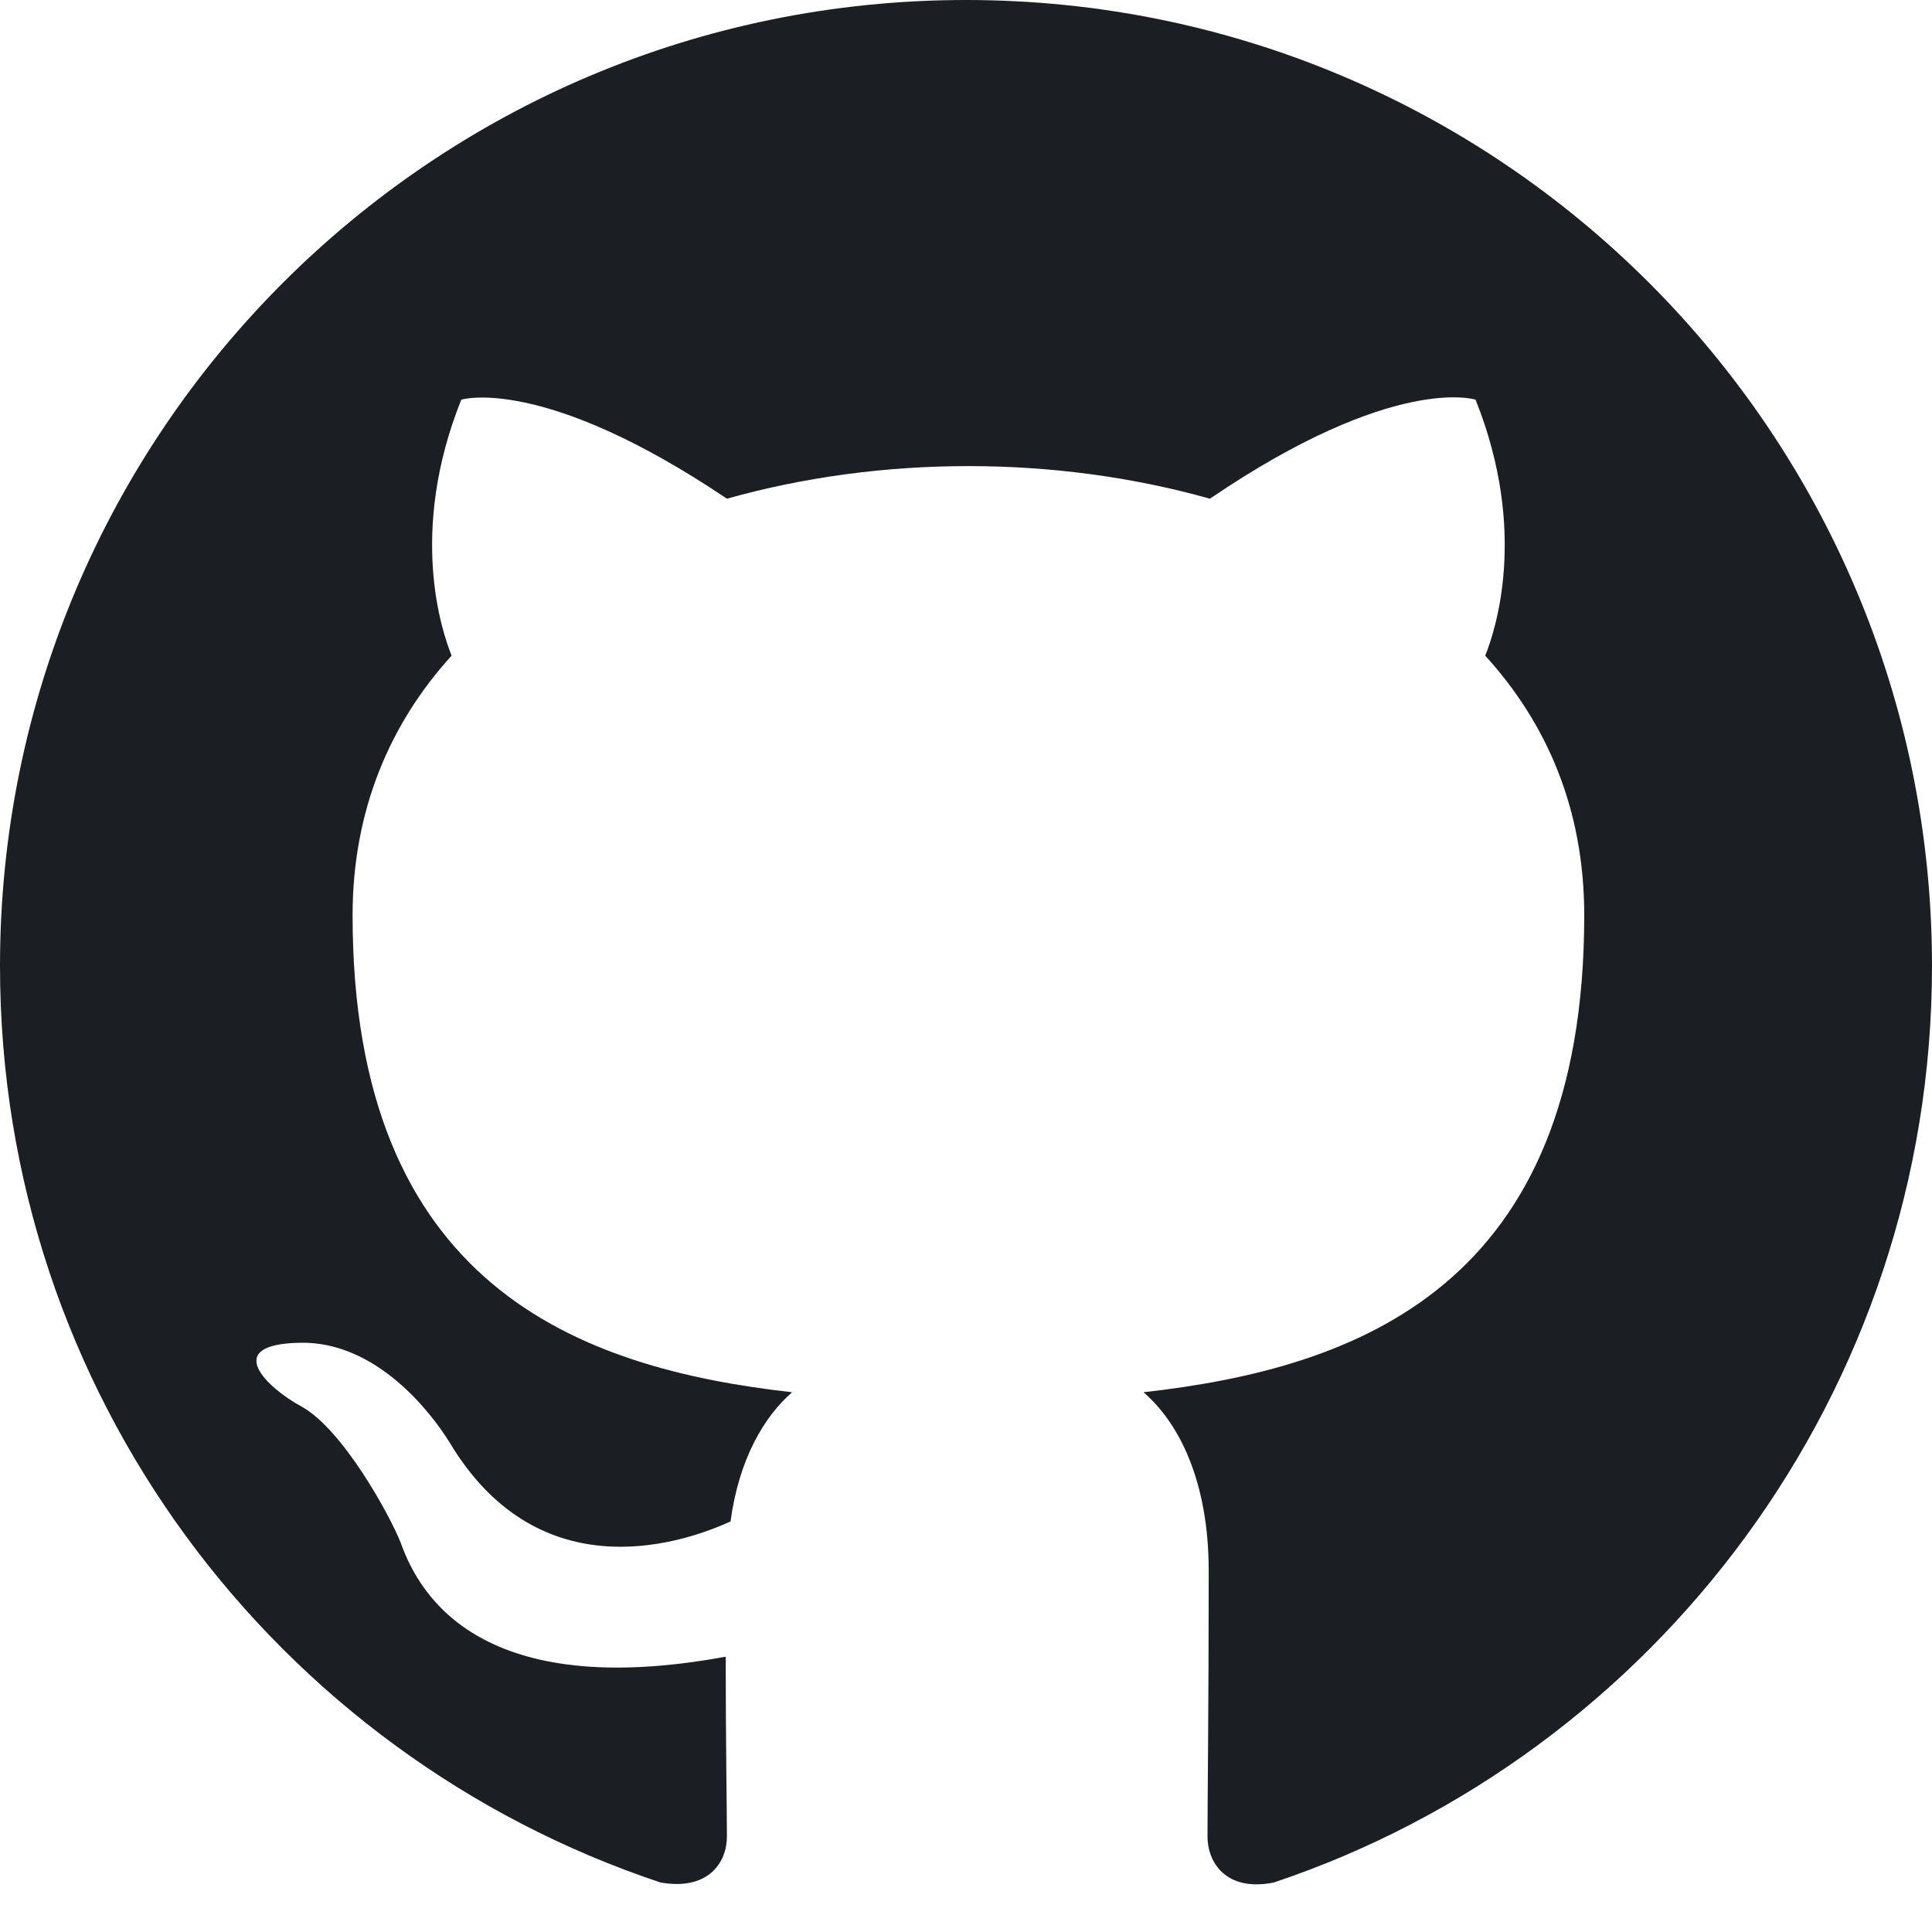
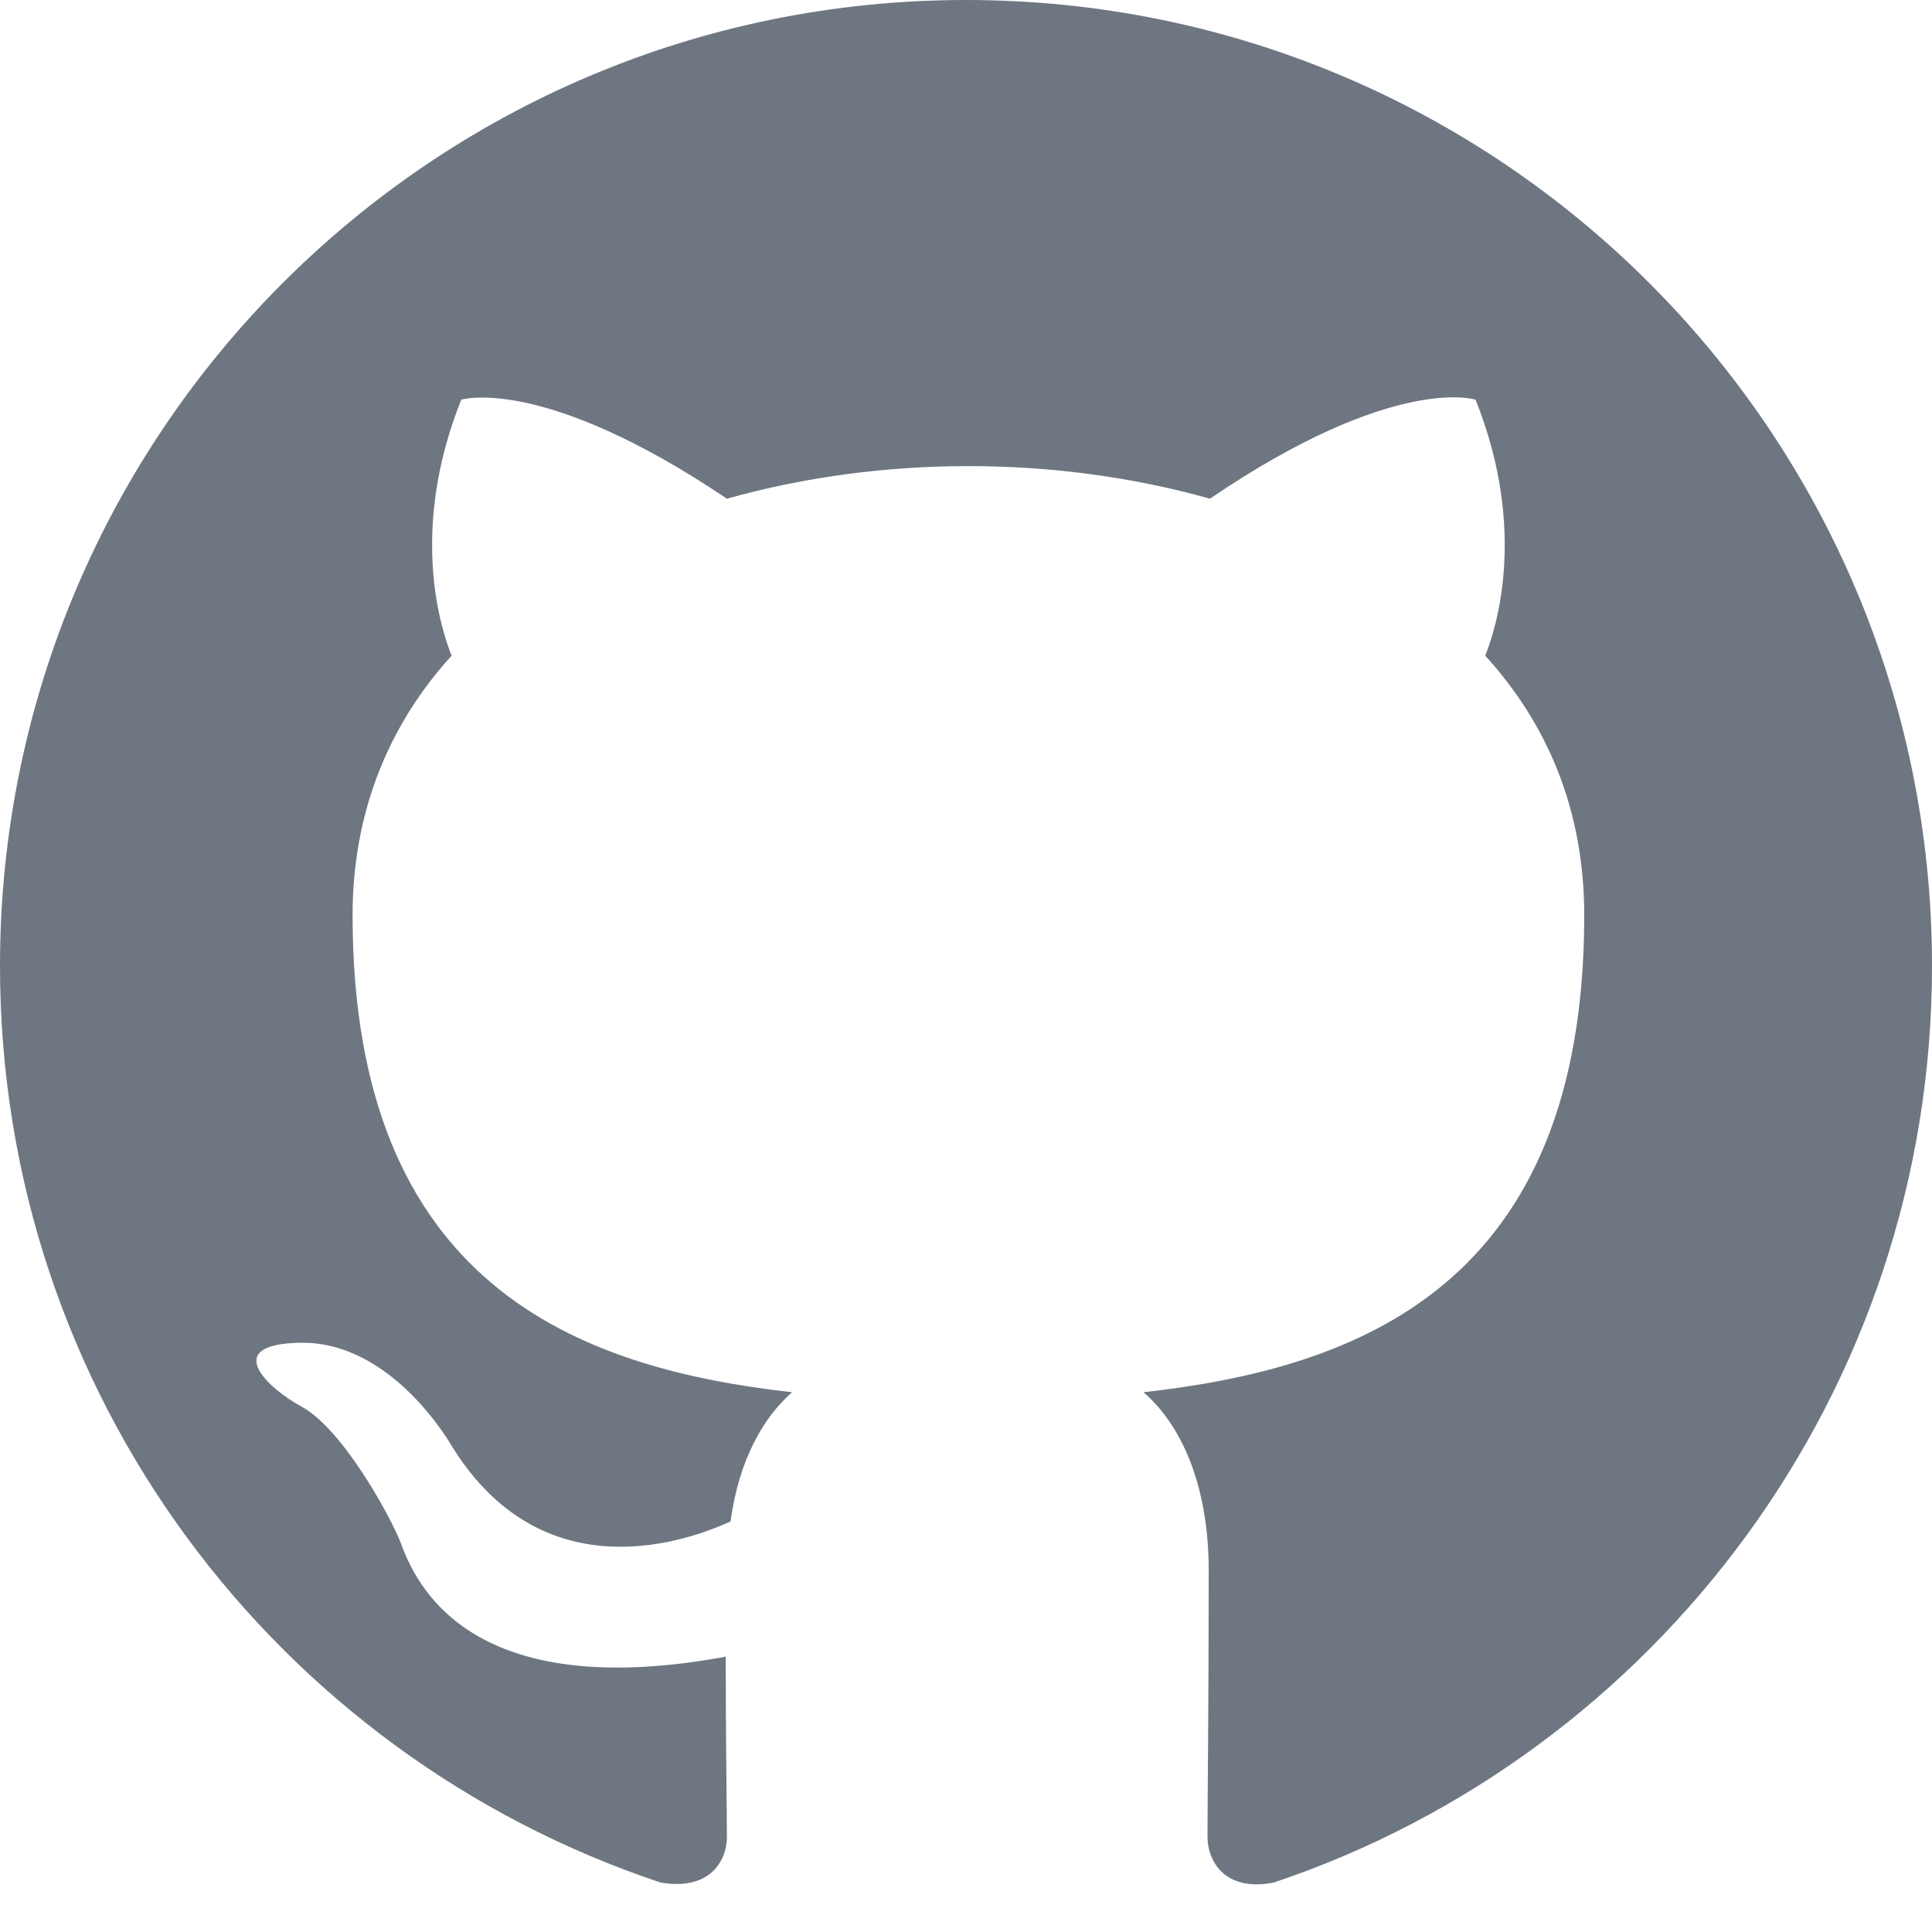
- <svg xmlns="http://www.w3.org/2000/svg" width="1024" height="1024" viewBox="0 0 1024 1024" fill="none">
-   <path fill-rule="evenodd" clip-rule="evenodd" d="M8 0C3.58 0 0 3.58 0 8C0 11.54 2.29 14.53 5.47 15.59C5.87 15.66 6.02 15.42 6.02 15.21C6.02 15.02 6.01 14.39 6.01 13.72C4 14.09 3.48 13.23 3.32 12.78C3.23 12.55 2.84 11.84 2.5 11.65C2.22 11.5 1.82 11.13 2.49 11.12C3.12 11.11 3.57 11.7 3.72 11.94C4.44 13.15 5.59 12.81 6.05 12.6C6.12 12.08 6.33 11.73 6.56 11.53C4.78 11.33 2.92 10.64 2.92 7.58C2.92 6.71 3.23 5.99 3.74 5.43C3.66 5.23 3.38 4.41 3.82 3.31C3.82 3.31 4.49 3.1 6.02 4.13C6.66 3.95 7.34 3.86 8.02 3.86C8.7 3.86 9.38 3.95 10.02 4.13C11.55 3.09 12.22 3.31 12.22 3.31C12.66 4.41 12.38 5.23 12.3 5.43C12.81 5.99 13.12 6.7 13.12 7.58C13.12 10.65 11.25 11.33 9.47 11.53C9.76 11.78 10.01 12.26 10.01 13.01C10.01 14.08 10 14.94 10 15.21C10 15.42 10.15 15.67 10.55 15.59C13.71 14.53 16 11.53 16 8C16 3.58 12.42 0 8 0Z" transform="scale(64)" fill="#1B1F23" />
+ <svg xmlns="http://www.w3.org/2000/svg" width="16" height="16" viewBox="0 0 16 16" fill="none">
+   <path fill-rule="evenodd" clip-rule="evenodd" d="M8 0C3.58 0 0 3.58 0 8C0 11.54 2.29 14.53 5.47 15.59C5.87 15.66 6.02 15.42 6.02 15.21C6.02 15.02 6.01 14.39 6.01 13.72C4 14.09 3.48 13.23 3.32 12.78C3.23 12.55 2.84 11.84 2.5 11.65C2.22 11.5 1.82 11.13 2.49 11.12C3.12 11.11 3.57 11.7 3.72 11.94C4.44 13.15 5.59 12.81 6.05 12.6C6.12 12.08 6.33 11.73 6.56 11.53C4.78 11.33 2.92 10.64 2.92 7.58C2.92 6.71 3.23 5.99 3.74 5.43C3.66 5.23 3.38 4.41 3.82 3.31C3.82 3.31 4.49 3.1 6.02 4.13C6.66 3.95 7.34 3.86 8.02 3.86C8.7 3.86 9.38 3.95 10.02 4.13C11.55 3.09 12.22 3.31 12.22 3.31C12.66 4.41 12.38 5.23 12.3 5.43C12.81 5.99 13.12 6.7 13.12 7.58C13.12 10.65 11.25 11.33 9.47 11.53C9.76 11.78 10.01 12.26 10.01 13.01C10.01 14.08 10 14.94 10 15.21C10 15.42 10.15 15.67 10.55 15.59C13.71 14.53 16 11.53 16 8C16 3.58 12.42 0 8 0Z" fill="#6e7681" />
</svg>
